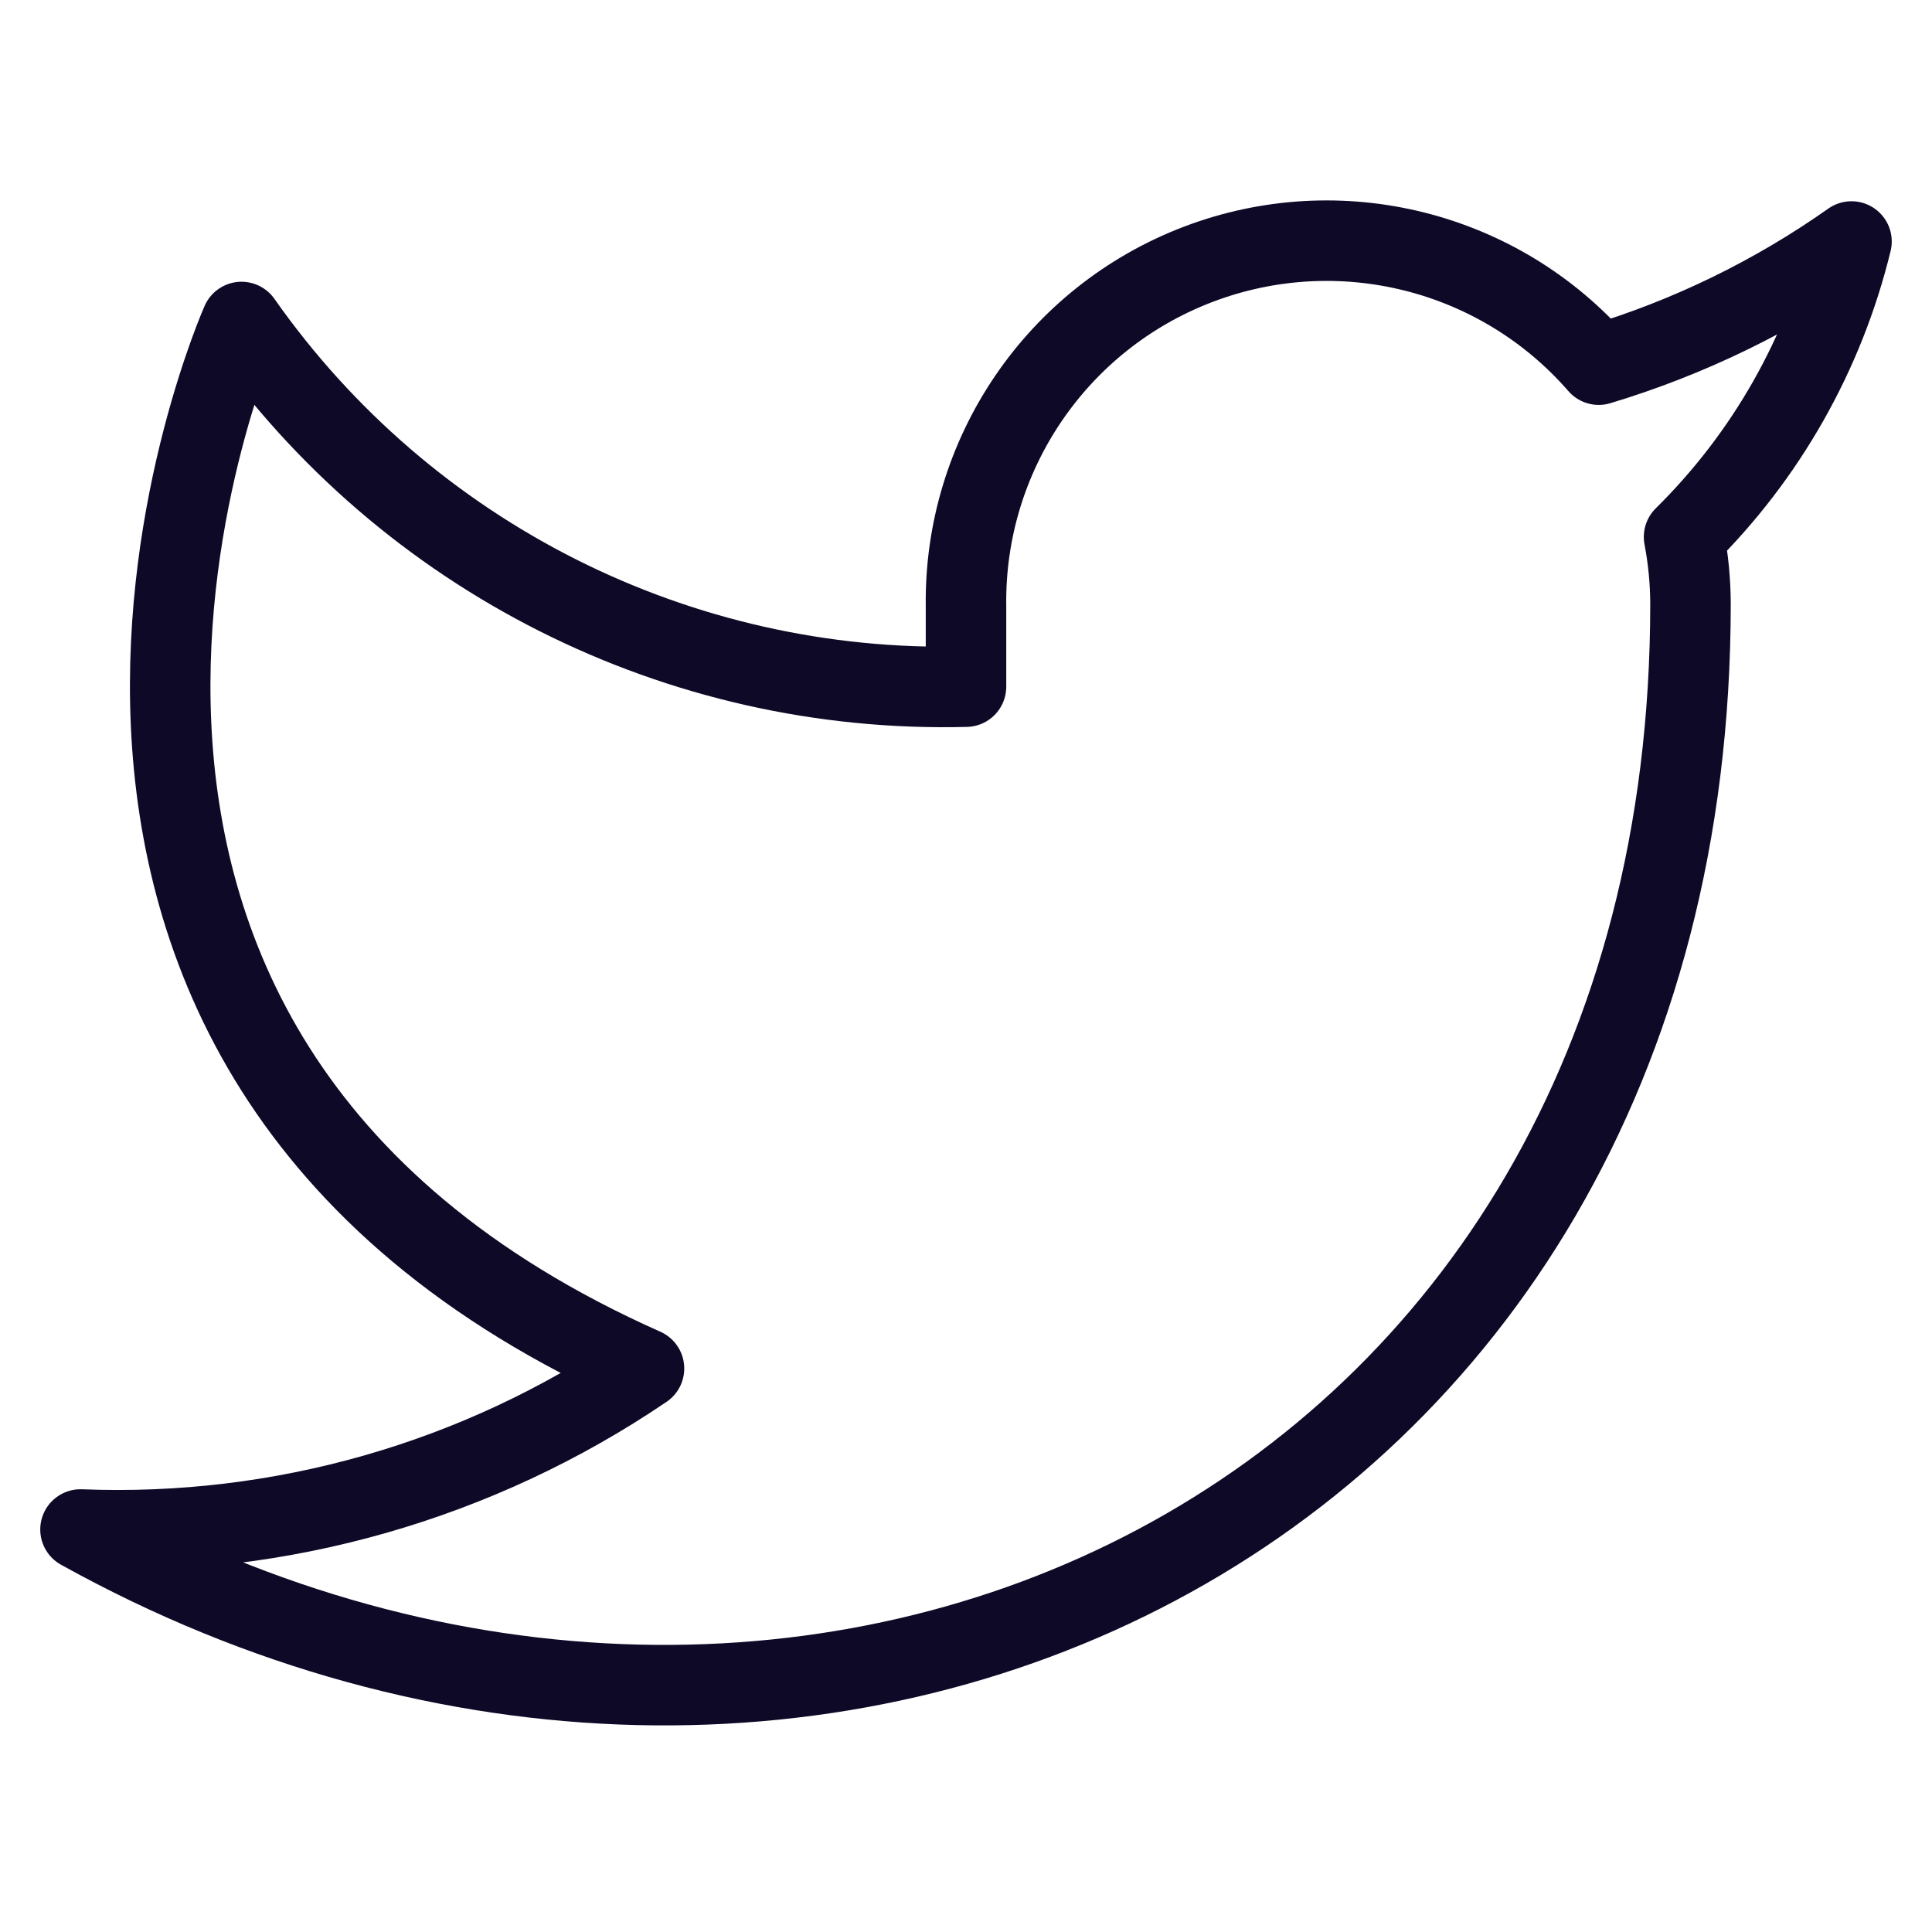
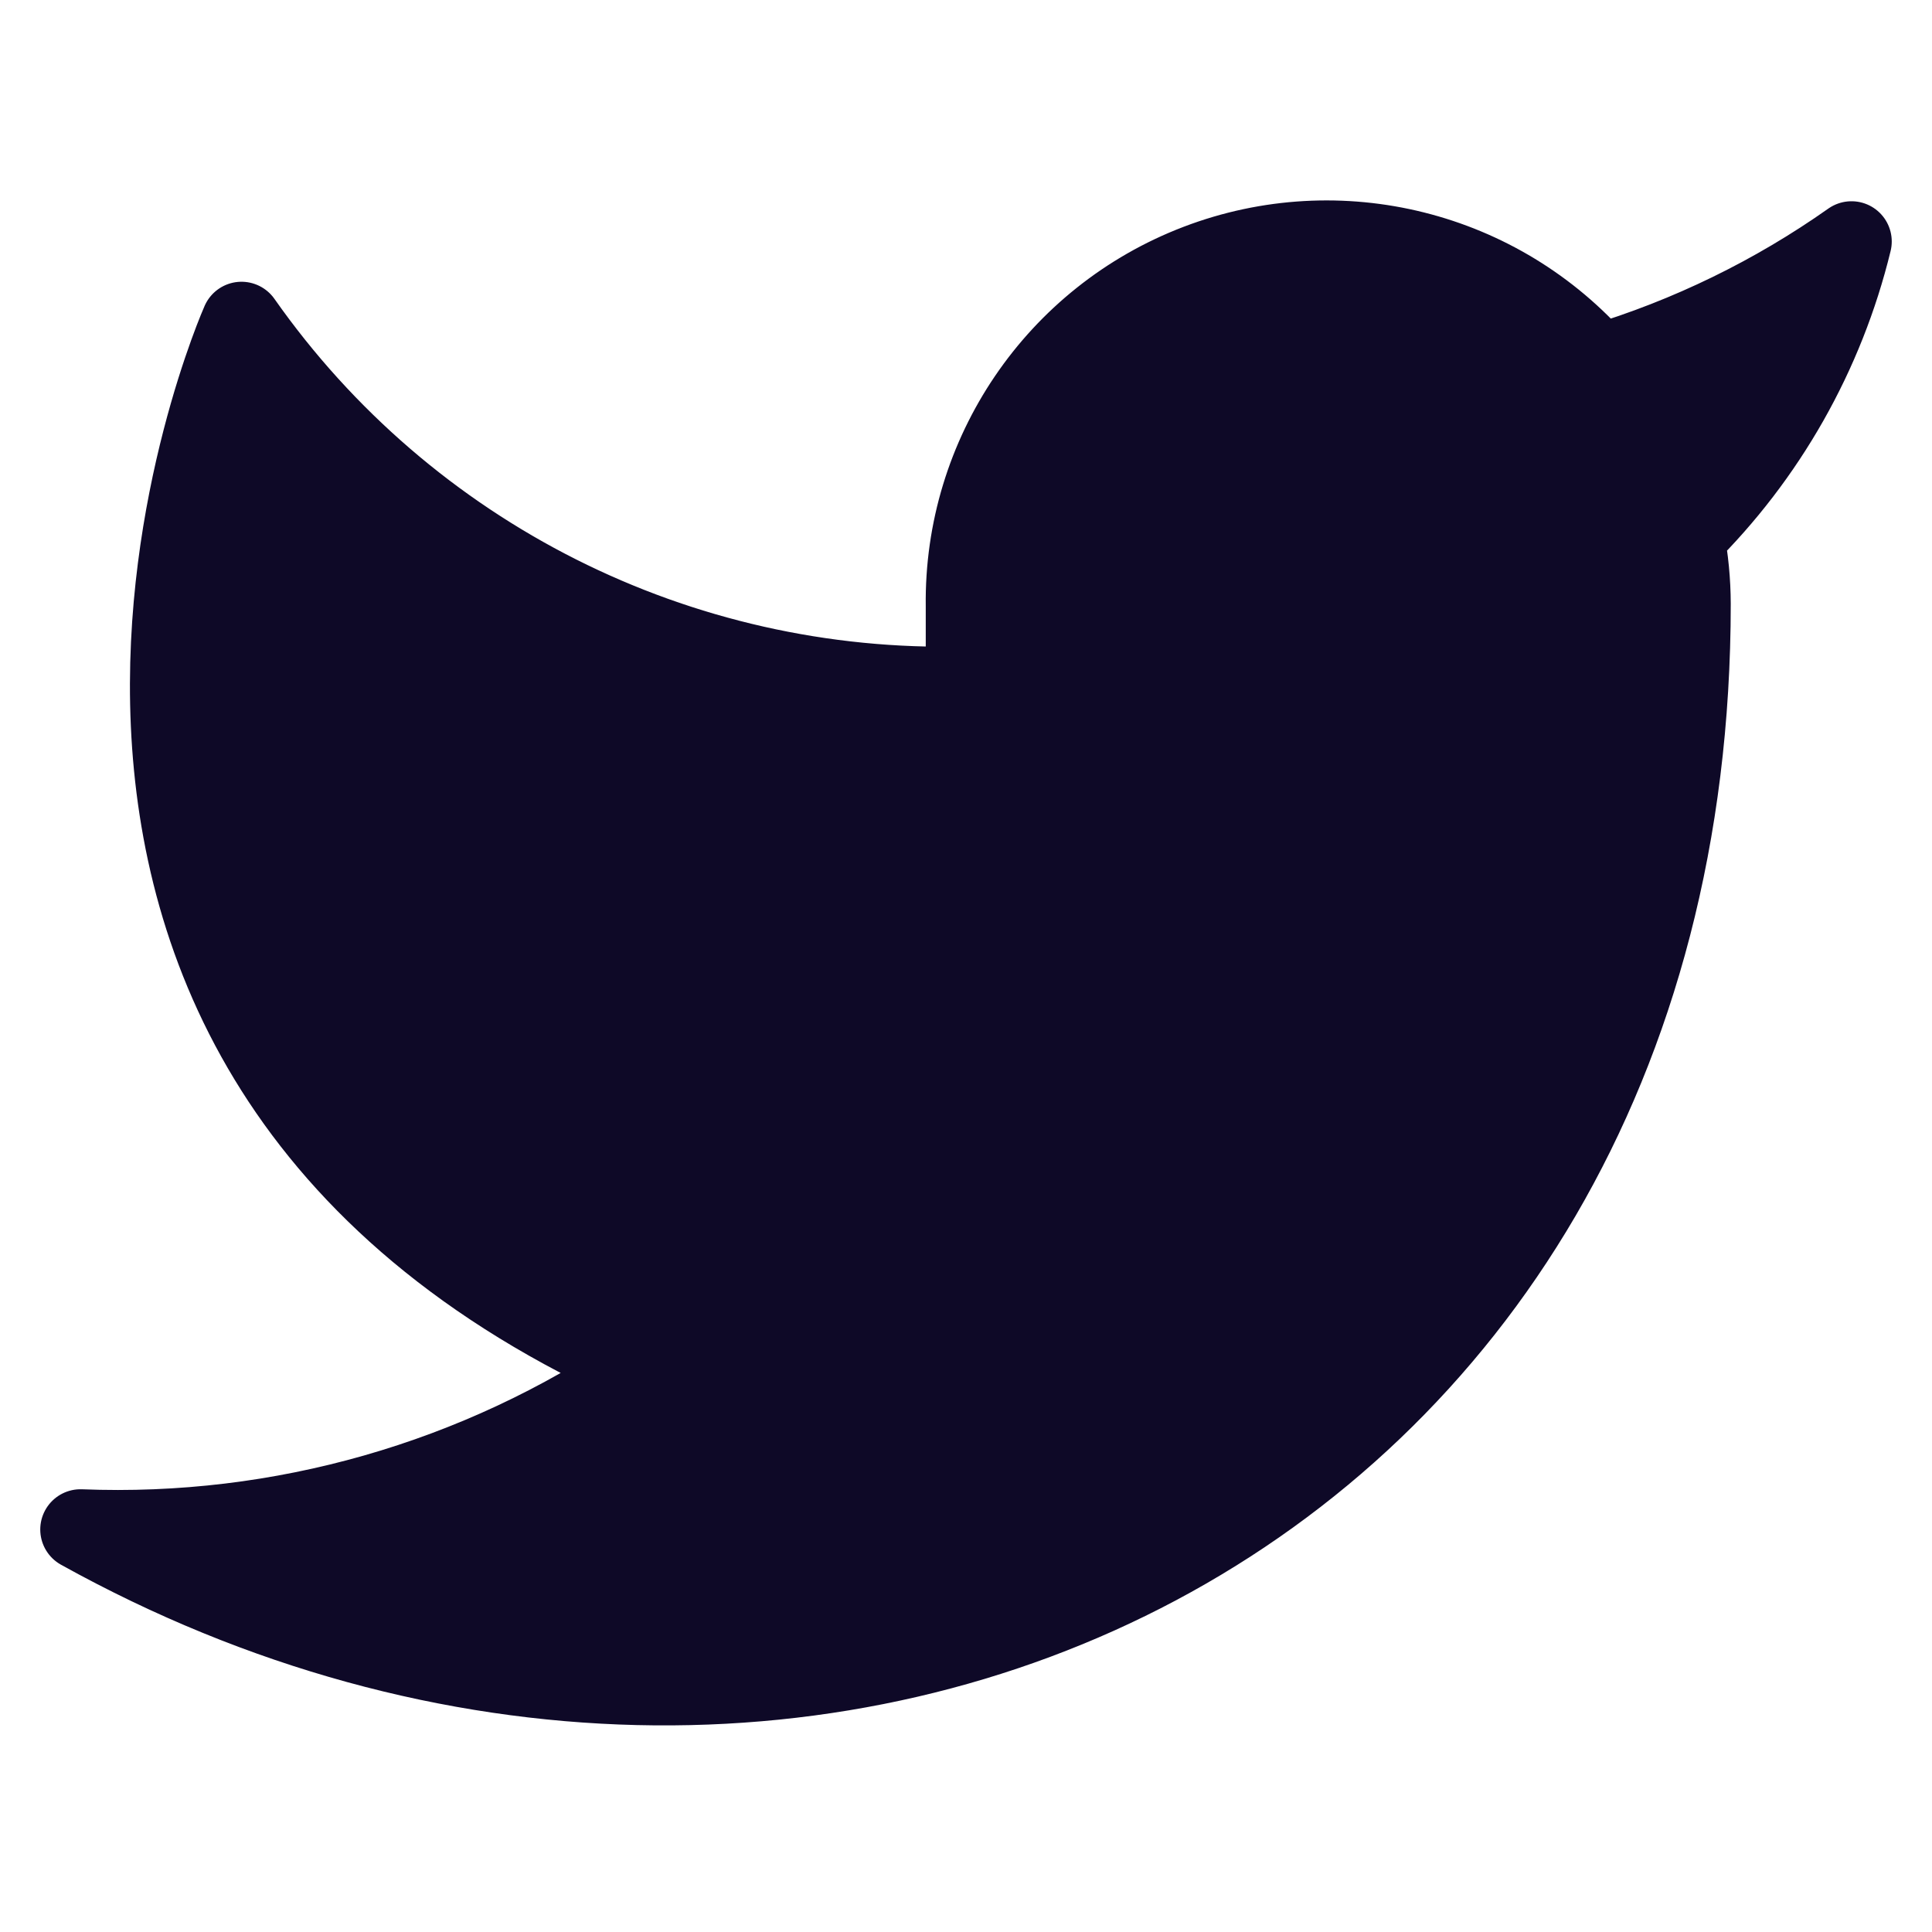
- <svg xmlns="http://www.w3.org/2000/svg" width="40" height="40" viewBox="0 0 24 24" fill="none" stroke="#0e0927" stroke-width="1" stroke-linecap="round" stroke-linejoin="round">
+ <svg xmlns="http://www.w3.org/2000/svg" width="40" height="40" viewBox="0 0 24 24" fill="#0e0927" stroke="#0e0927" stroke-width="1" stroke-linecap="round" stroke-linejoin="round">
  <path d="M23 3a10.9 10.9 0 0 1-3.14 1.53 4.48 4.48 0 0 0-7.86 3v1A10.66 10.66 0 0 1 3 4s-4 9 5 13a11.64 11.64 0 0 1-7 2c9 5 20 0 20-11.5a4.5 4.5 0 0 0-.08-.83A7.72 7.72 0 0 0 23 3z" />
</svg>
